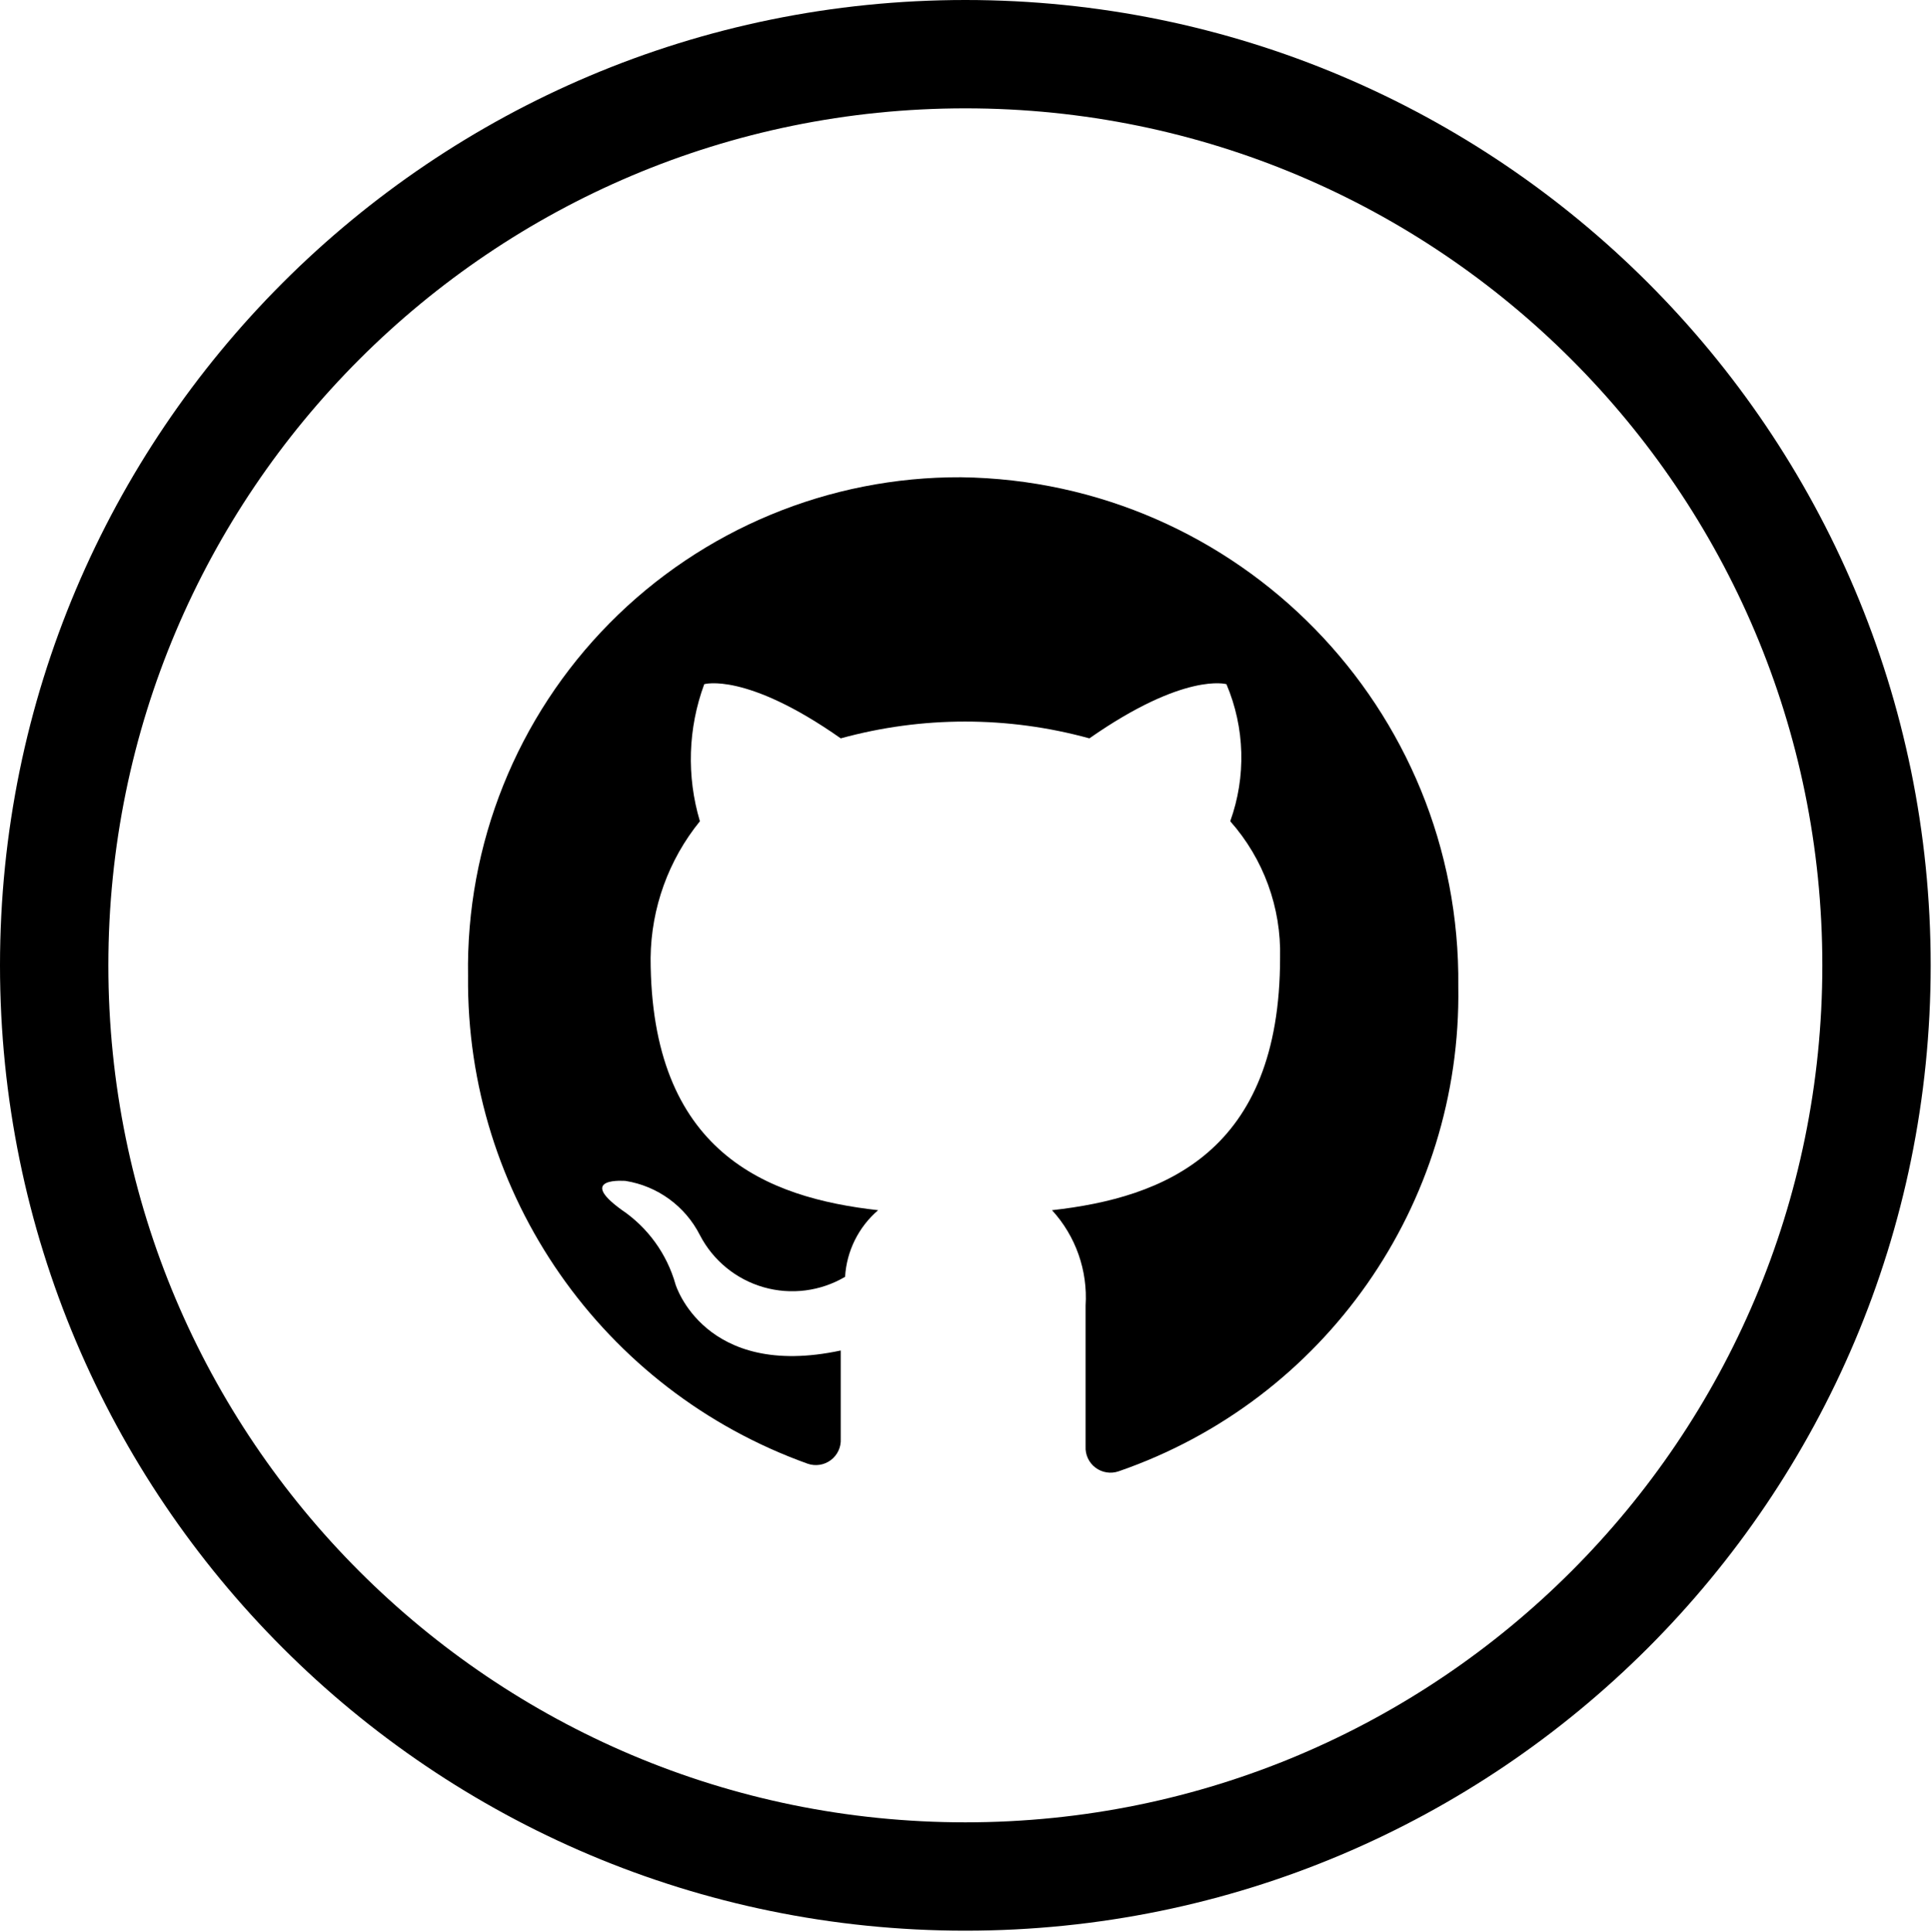
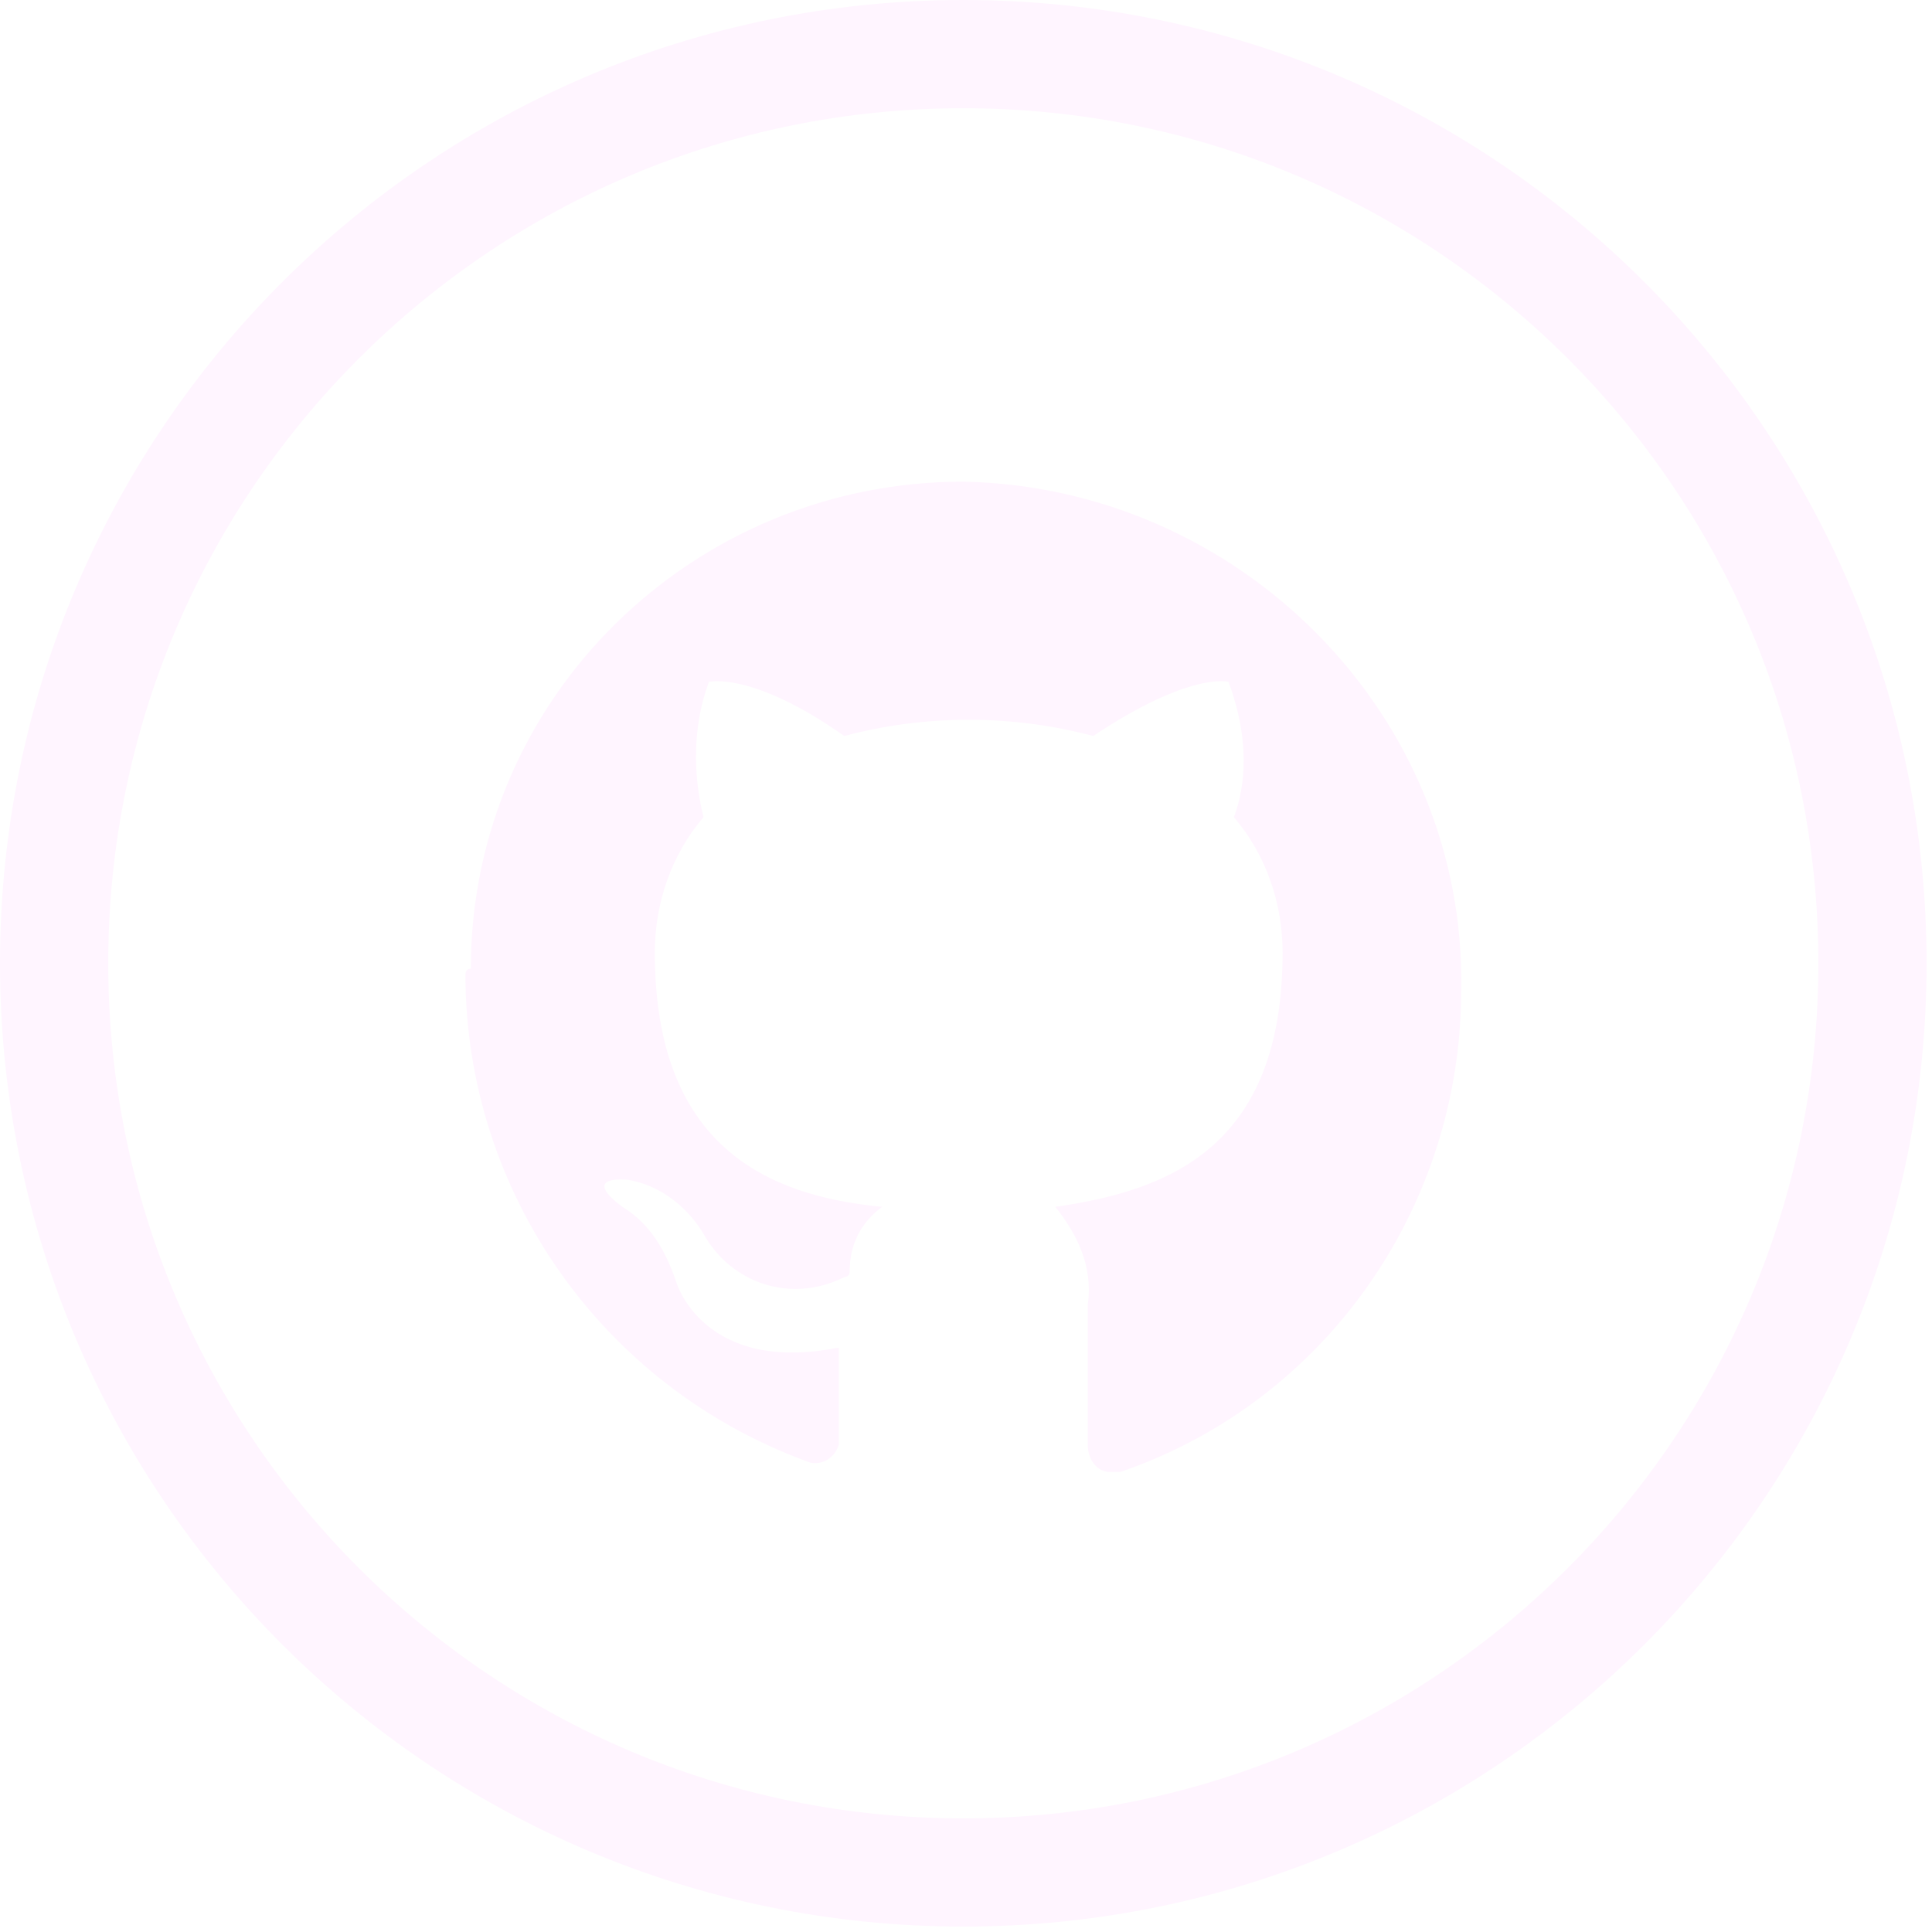
- <svg xmlns="http://www.w3.org/2000/svg" id="Capa_1" data-name="Capa 1" viewBox="0 0 35.65 35.65">
-   <defs>
-     <style>.cls-1{fill:none;stroke:#000;stroke-width:2px;}</style>
-   </defs>
-   <circle id="Oval" class="cls-1" cx="17.82" cy="17.82" r="16.82" />
-   <path id="Shape" d="M12.48,21a9.46,9.46,0,0,0,6.27,9,.46.46,0,0,0,.61-.46V27.91c-2.52.54-3.05-1.22-3.05-1.22a2.47,2.47,0,0,0-1-1.38c-.84-.61.08-.53.08-.53a1.87,1.87,0,0,1,1.37,1,1.92,1.92,0,0,0,2.68.77,1.76,1.76,0,0,1,.61-1.23c-2.06-.23-4.2-1.07-4.2-4.66a4.07,4.07,0,0,1,.91-2.52,4,4,0,0,1,.08-2.53s.77-.23,2.52,1a8.65,8.65,0,0,1,4.59,0c1.76-1.23,2.53-1,2.53-1a3.47,3.47,0,0,1,.07,2.53,3.66,3.66,0,0,1,.92,2.52c0,3.59-2.14,4.43-4.21,4.66a2.38,2.38,0,0,1,.62,1.76v2.6a.46.46,0,0,0,.61.46,9.31,9.31,0,0,0,6.27-8.95,9.3,9.3,0,0,0-9.18-9.4A9.06,9.06,0,0,0,12.48,21Z" transform="translate(-3.84 -2.98)" />
+ <svg xmlns="http://www.w3.org/2000/svg" version="1.1" id="Capa_1" x="0px" y="0px" viewBox="0 0 35.7 35.7" style="enable-background:new 0 0 35.7 35.7;" xml:space="preserve">
+   <style type="text/css">
+ 	.st0{fill:none;stroke:#FFF5FF;stroke-width:2;}
+ 	.st1{fill:#FFF5FF;}
+ </style>
+   <circle id="Oval" class="st0" cx="17.8" cy="17.8" r="16.8" />
+   <path id="Shape" class="st1" d="M8.6,18c0,4,2.5,7.6,6.3,9c0.2,0.1,0.5,0,0.6-0.3c0-0.1,0-0.1,0-0.2v-1.6c-2.5,0.5-3-1.2-3-1.2  c-0.2-0.6-0.5-1.1-1-1.4c-0.8-0.6,0.1-0.5,0.1-0.5c0.6,0.1,1.1,0.5,1.4,1c0.5,0.9,1.6,1.3,2.6,0.8c0,0,0.1,0,0.1-0.1  c0-0.5,0.2-0.9,0.6-1.2c-2.1-0.2-4.2-1.1-4.2-4.7c0-0.9,0.3-1.8,0.9-2.5c-0.2-0.8-0.2-1.7,0.1-2.5c0,0,0.8-0.2,2.5,1  c1.5-0.4,3.1-0.4,4.6,0c1.8-1.2,2.5-1,2.5-1c0.3,0.8,0.4,1.7,0.1,2.5c0.6,0.7,0.9,1.6,0.9,2.5c0,3.6-2.1,4.4-4.2,4.7  c0.4,0.5,0.7,1.1,0.6,1.8v2.6c0,0.3,0.2,0.5,0.4,0.5c0.1,0,0.1,0,0.2,0c3.8-1.3,6.3-4.9,6.3-8.9c0.1-5.1-4.1-9.3-9.2-9.4  c-5,0-9.1,4-9.1,9C8.6,17.9,8.6,18,8.6,18z" />
</svg>
